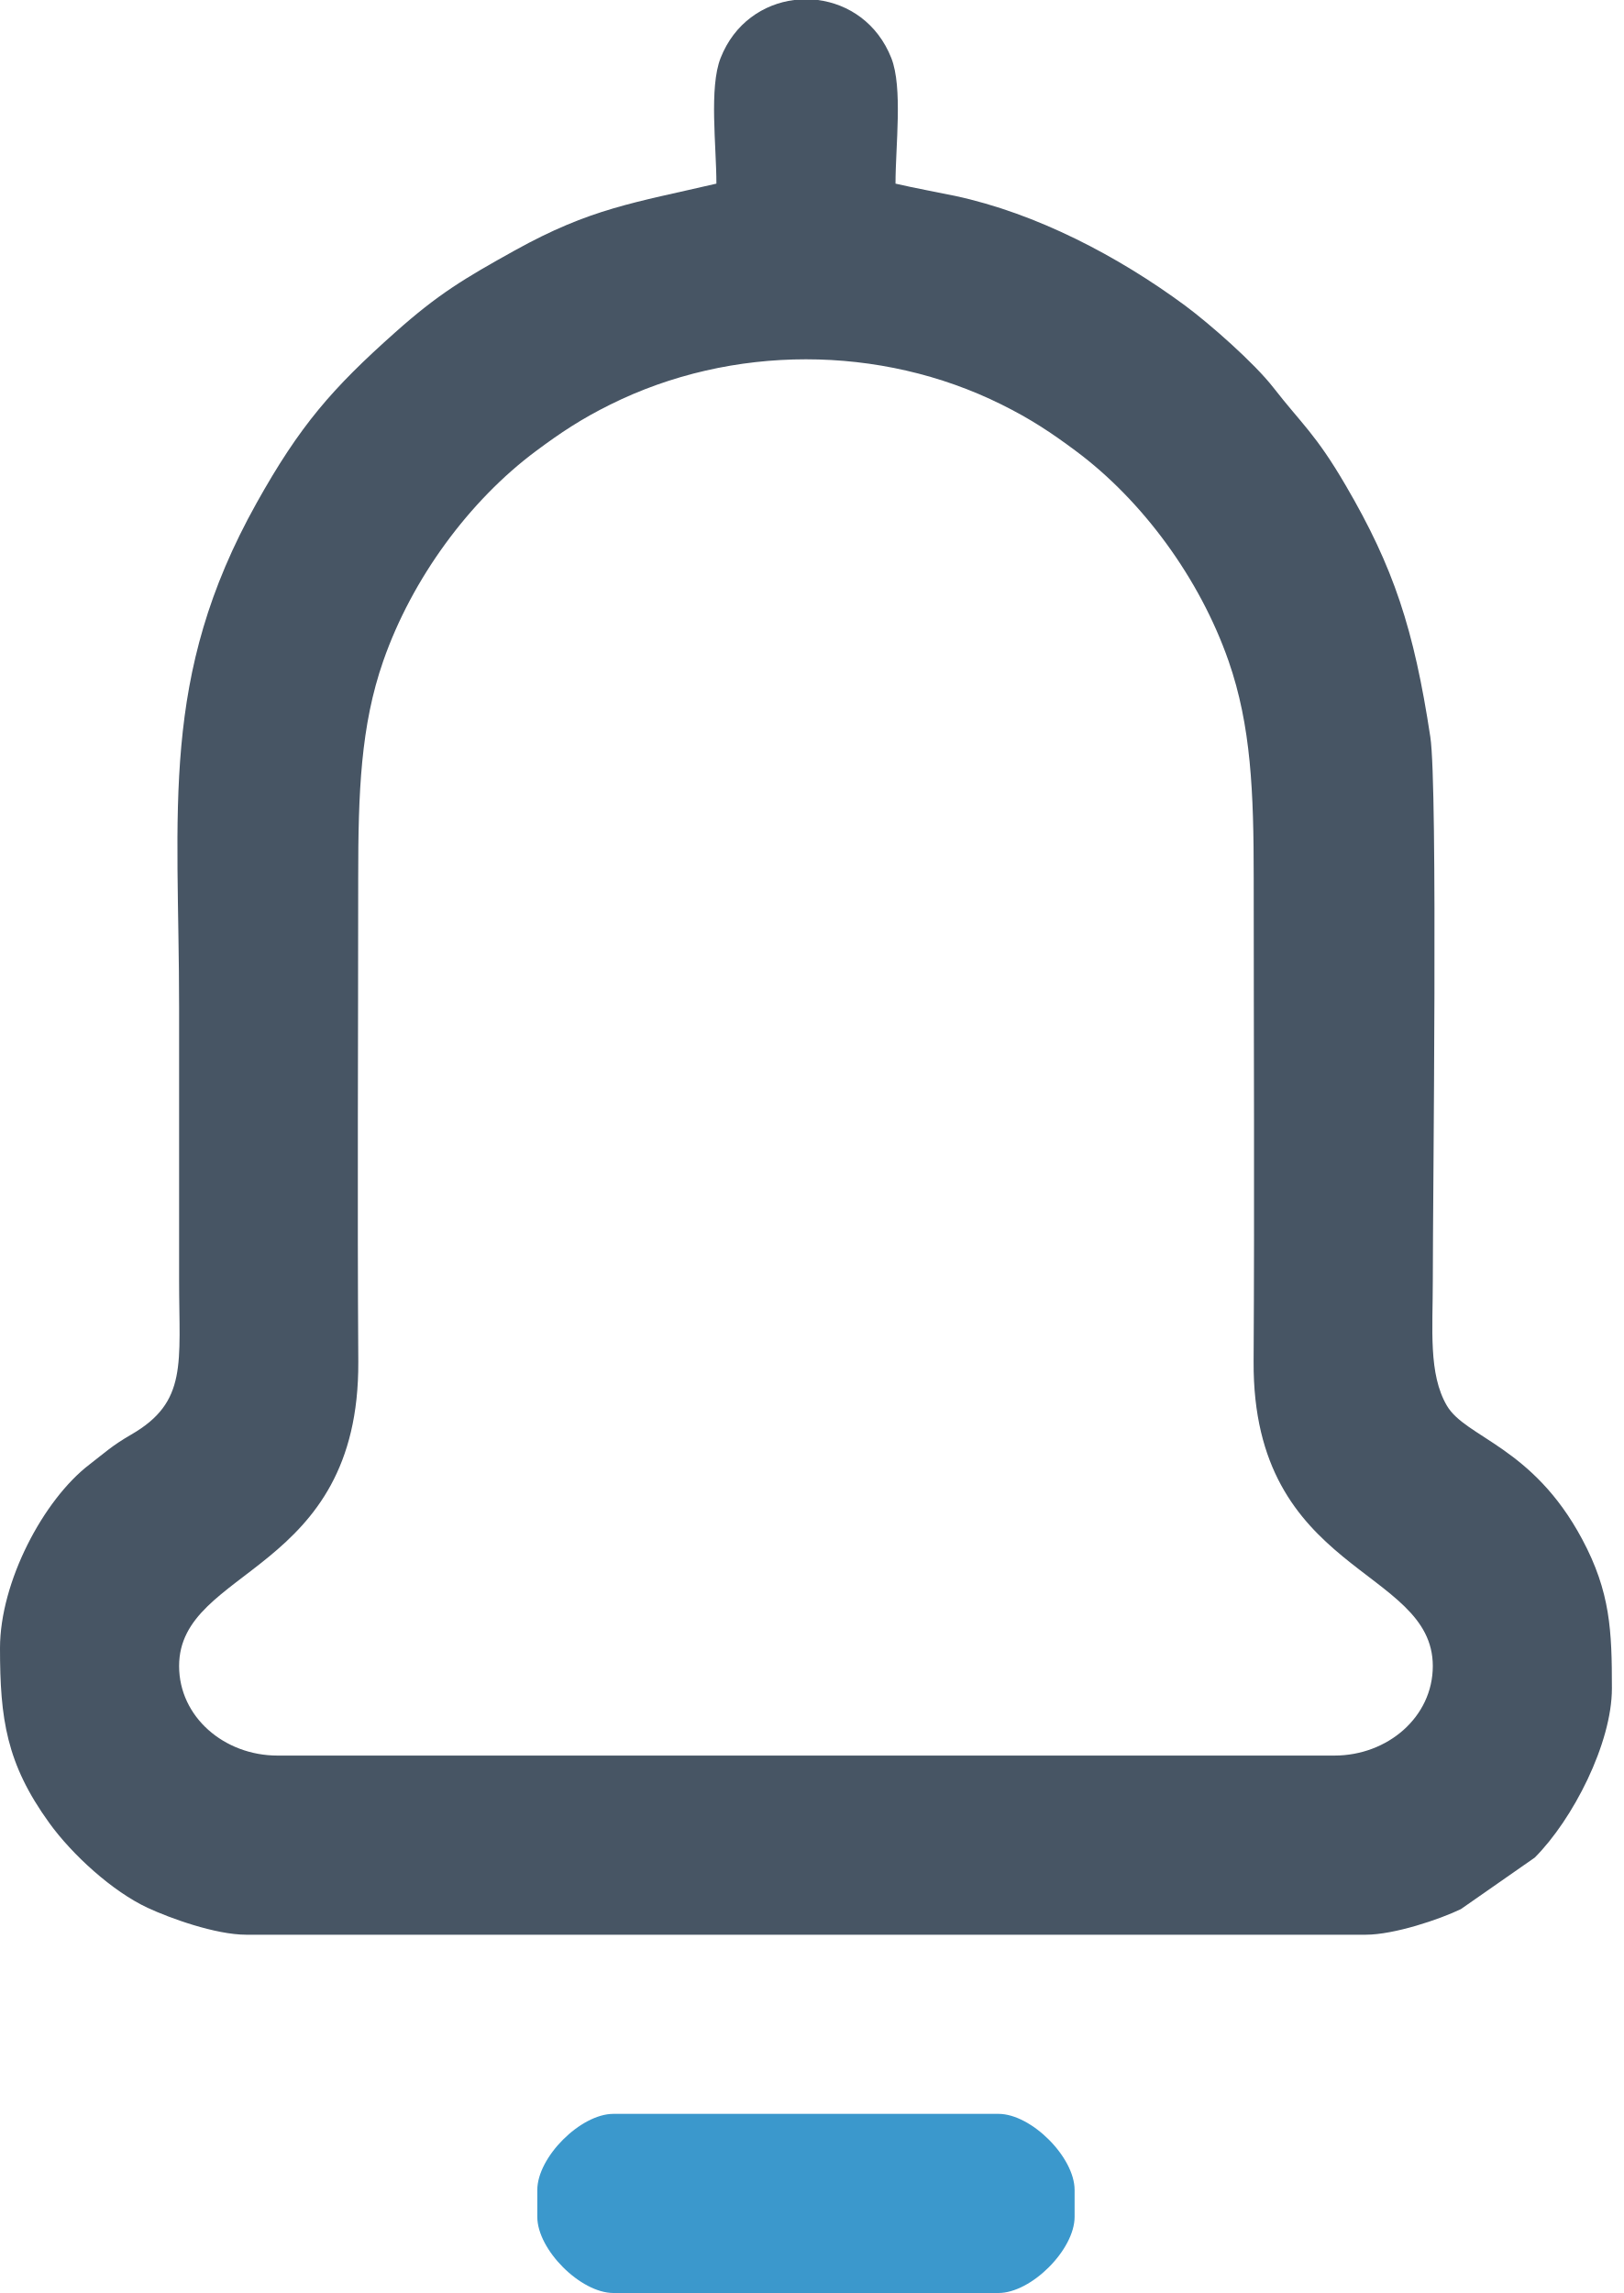
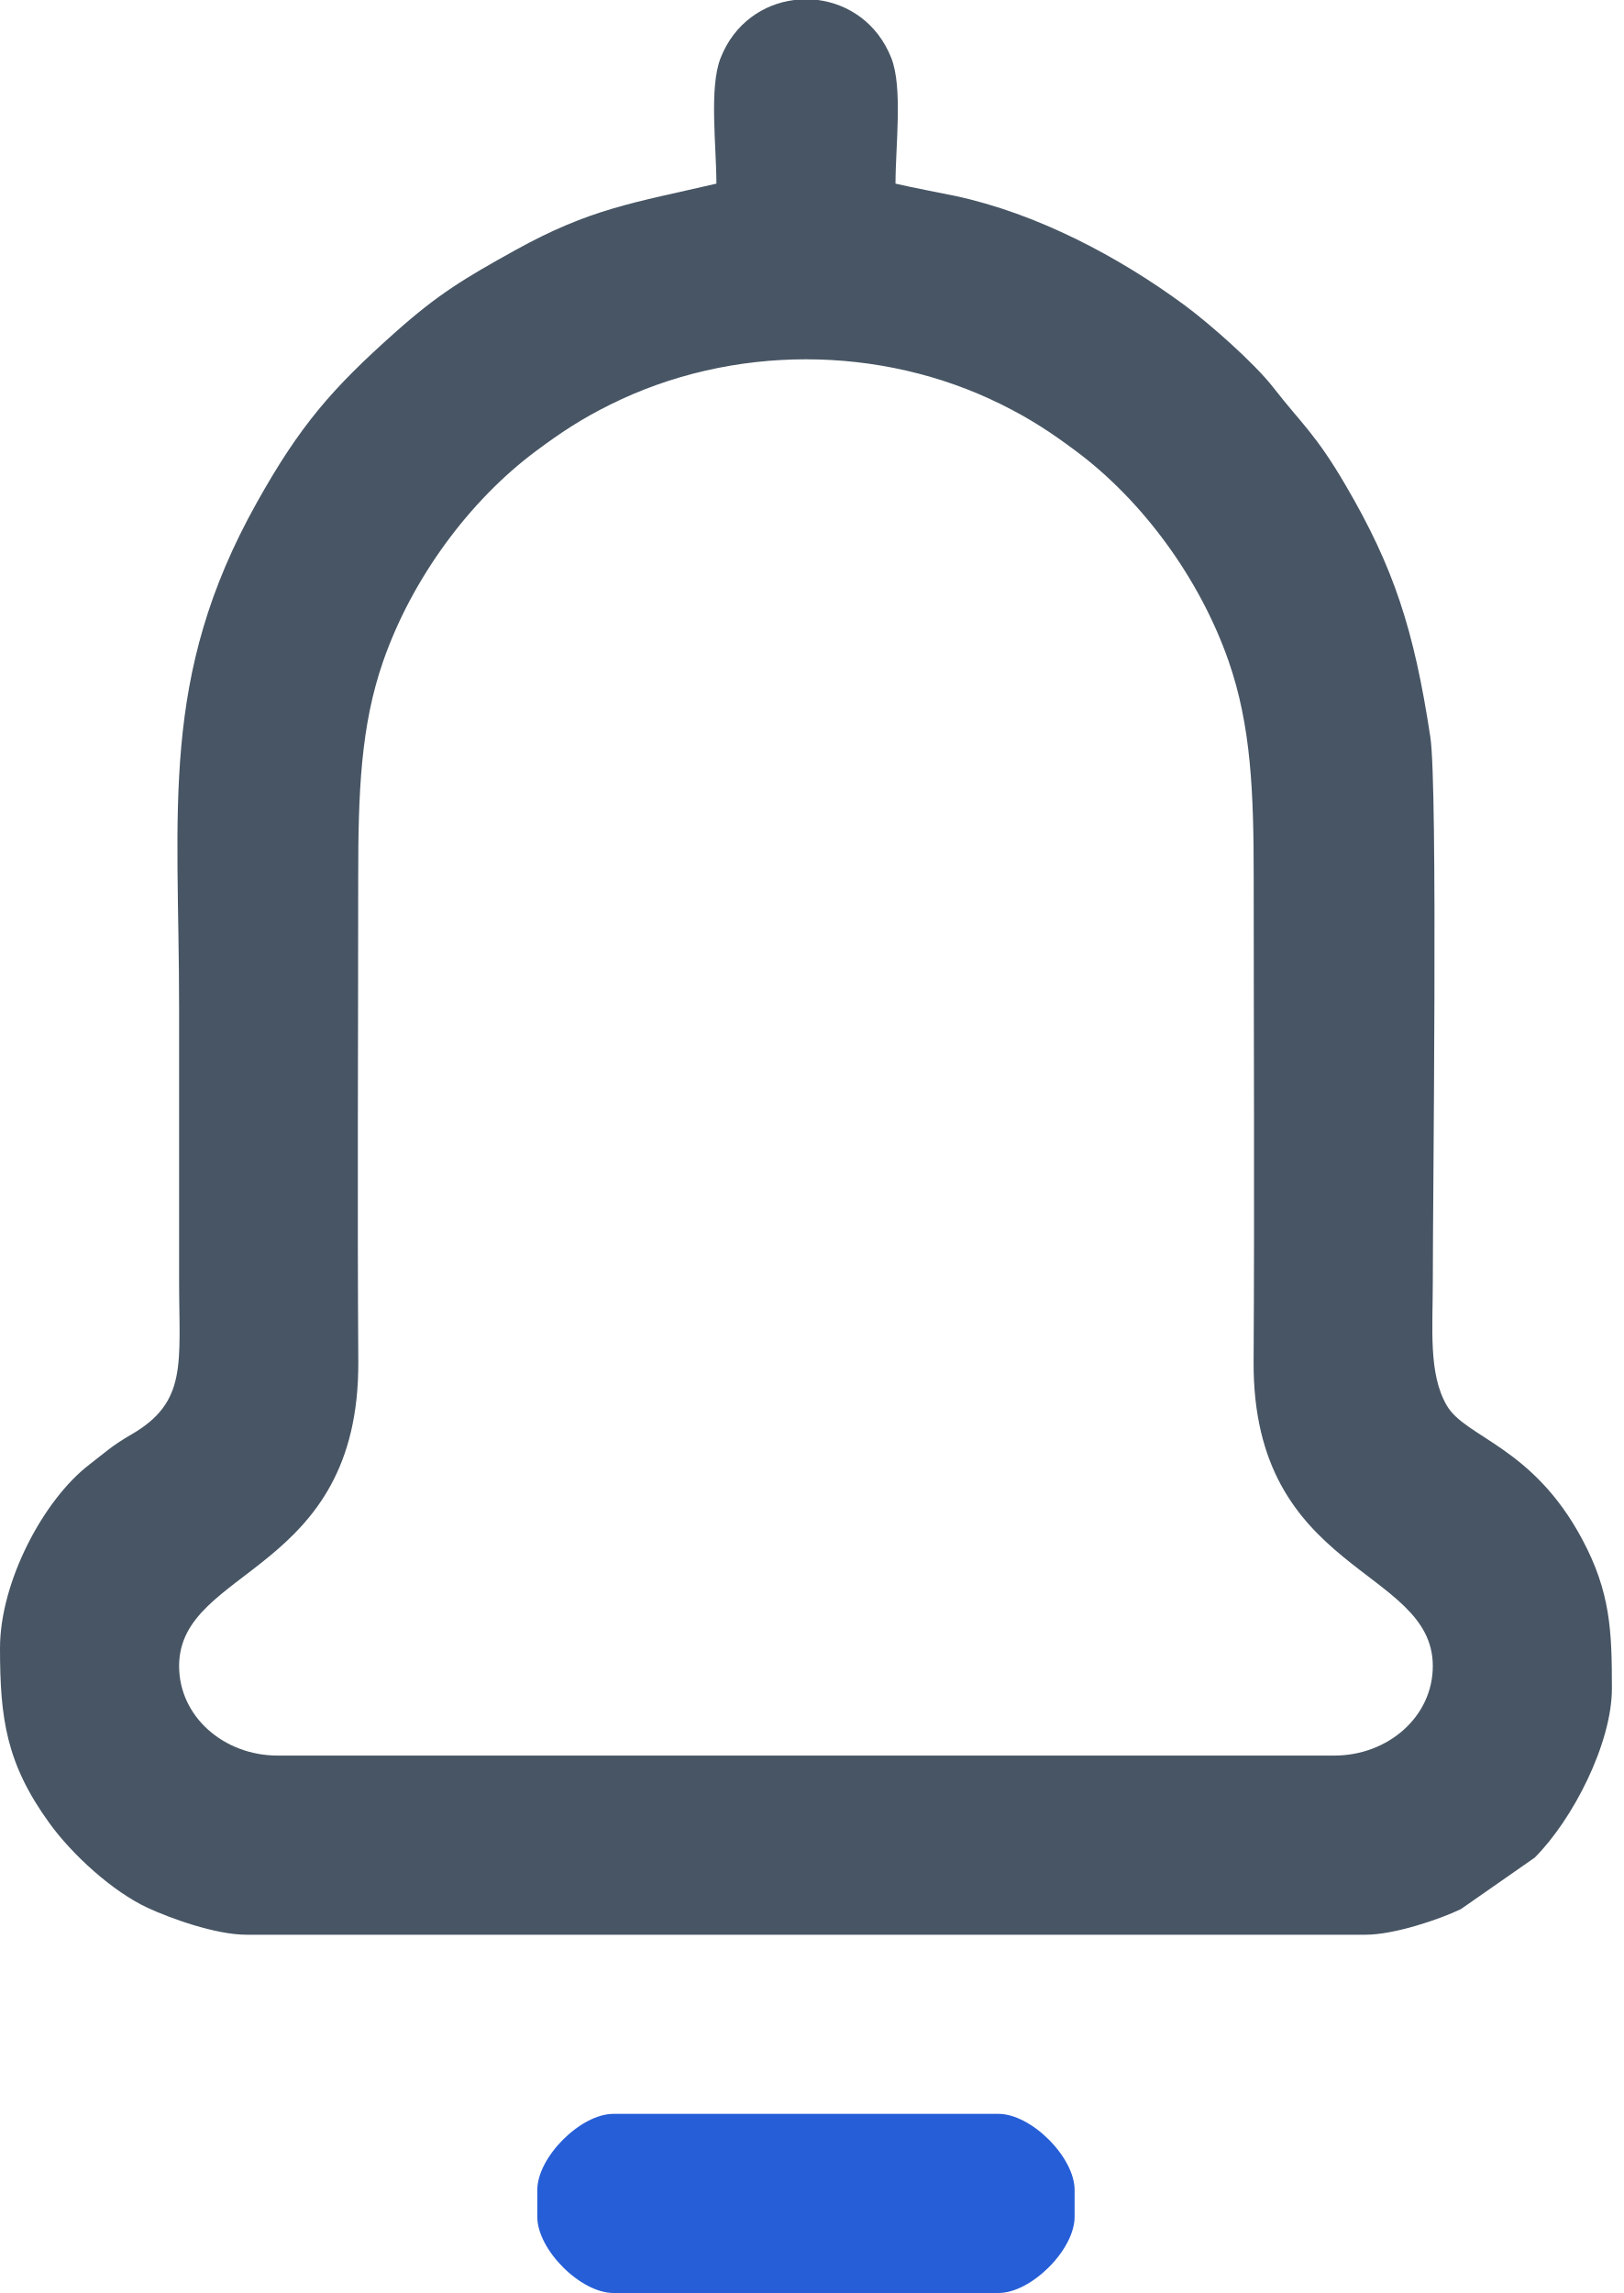
<svg xmlns="http://www.w3.org/2000/svg" width="17" height="24" viewBox="0 0 17 24" fill="none">
  <path fill-rule="evenodd" clip-rule="evenodd" d="M1.875 17.438C1.875 16.398 3.764 16.482 3.751 14.251C3.74 12.564 3.75 10.874 3.75 9.187C3.75 8.291 3.776 7.596 4.012 6.919C4.314 6.053 4.916 5.238 5.611 4.721C5.87 4.528 6.087 4.384 6.39 4.234C7.66 3.603 9.215 3.603 10.485 4.234C10.788 4.384 11.005 4.528 11.264 4.721C11.959 5.238 12.56 6.053 12.862 6.919C13.098 7.597 13.125 8.291 13.125 9.187C13.125 10.874 13.134 12.564 13.124 14.251C13.111 16.482 15 16.398 15 17.438C15 17.969 14.529 18.375 13.969 18.375H2.906C2.346 18.375 1.875 17.969 1.875 17.438H1.875ZM8.314 0H8.561C8.883 0.041 9.187 0.243 9.331 0.607C9.453 0.917 9.375 1.525 9.375 1.922C9.568 1.967 9.824 2.014 9.997 2.05C10.852 2.233 11.709 2.683 12.409 3.2C12.665 3.39 13.131 3.799 13.332 4.058C13.626 4.436 13.774 4.542 14.089 5.082C14.59 5.939 14.802 6.582 14.974 7.713C15.054 8.234 15 12.502 15 13.406C15 13.914 14.953 14.38 15.147 14.712C15.345 15.05 16.043 15.137 16.563 16.109C16.86 16.664 16.875 17.069 16.875 17.672C16.875 18.245 16.467 19.043 16.067 19.443L15.294 19.982C15.075 20.088 14.597 20.25 14.297 20.25H2.578C2.255 20.25 1.774 20.075 1.547 19.969C1.178 19.798 0.755 19.412 0.515 19.079C0.067 18.459 0 17.991 0 17.25C0 16.559 0.454 15.697 0.937 15.328C1.101 15.202 1.17 15.133 1.374 15.015C1.967 14.673 1.875 14.27 1.875 13.406C1.875 12.453 1.875 11.5 1.875 10.547C1.875 8.466 1.666 7.089 2.686 5.265C3.138 4.456 3.475 4.068 4.136 3.48C4.589 3.076 4.864 2.913 5.388 2.622C6.183 2.18 6.641 2.122 7.5 1.922C7.5 1.525 7.422 0.917 7.544 0.607C7.687 0.243 7.992 0.041 8.314 0L8.314 0Z" fill="#475564" />
-   <path fill-rule="evenodd" clip-rule="evenodd" d="M5.625 22.922V23.203C5.625 23.547 6.078 24 6.422 24H10.453C10.796 24 11.25 23.547 11.25 23.203V22.922C11.25 22.578 10.796 22.125 10.453 22.125H6.422C6.078 22.125 5.625 22.578 5.625 22.922V22.922Z" fill="#3B98CC" />
+   <path fill-rule="evenodd" clip-rule="evenodd" d="M5.625 22.922V23.203C5.625 23.547 6.078 24 6.422 24H10.453C10.796 24 11.25 23.547 11.25 23.203V22.922C11.25 22.578 10.796 22.125 10.453 22.125H6.422C6.078 22.125 5.625 22.578 5.625 22.922V22.922Z" fill="#265ED7" />
</svg>
